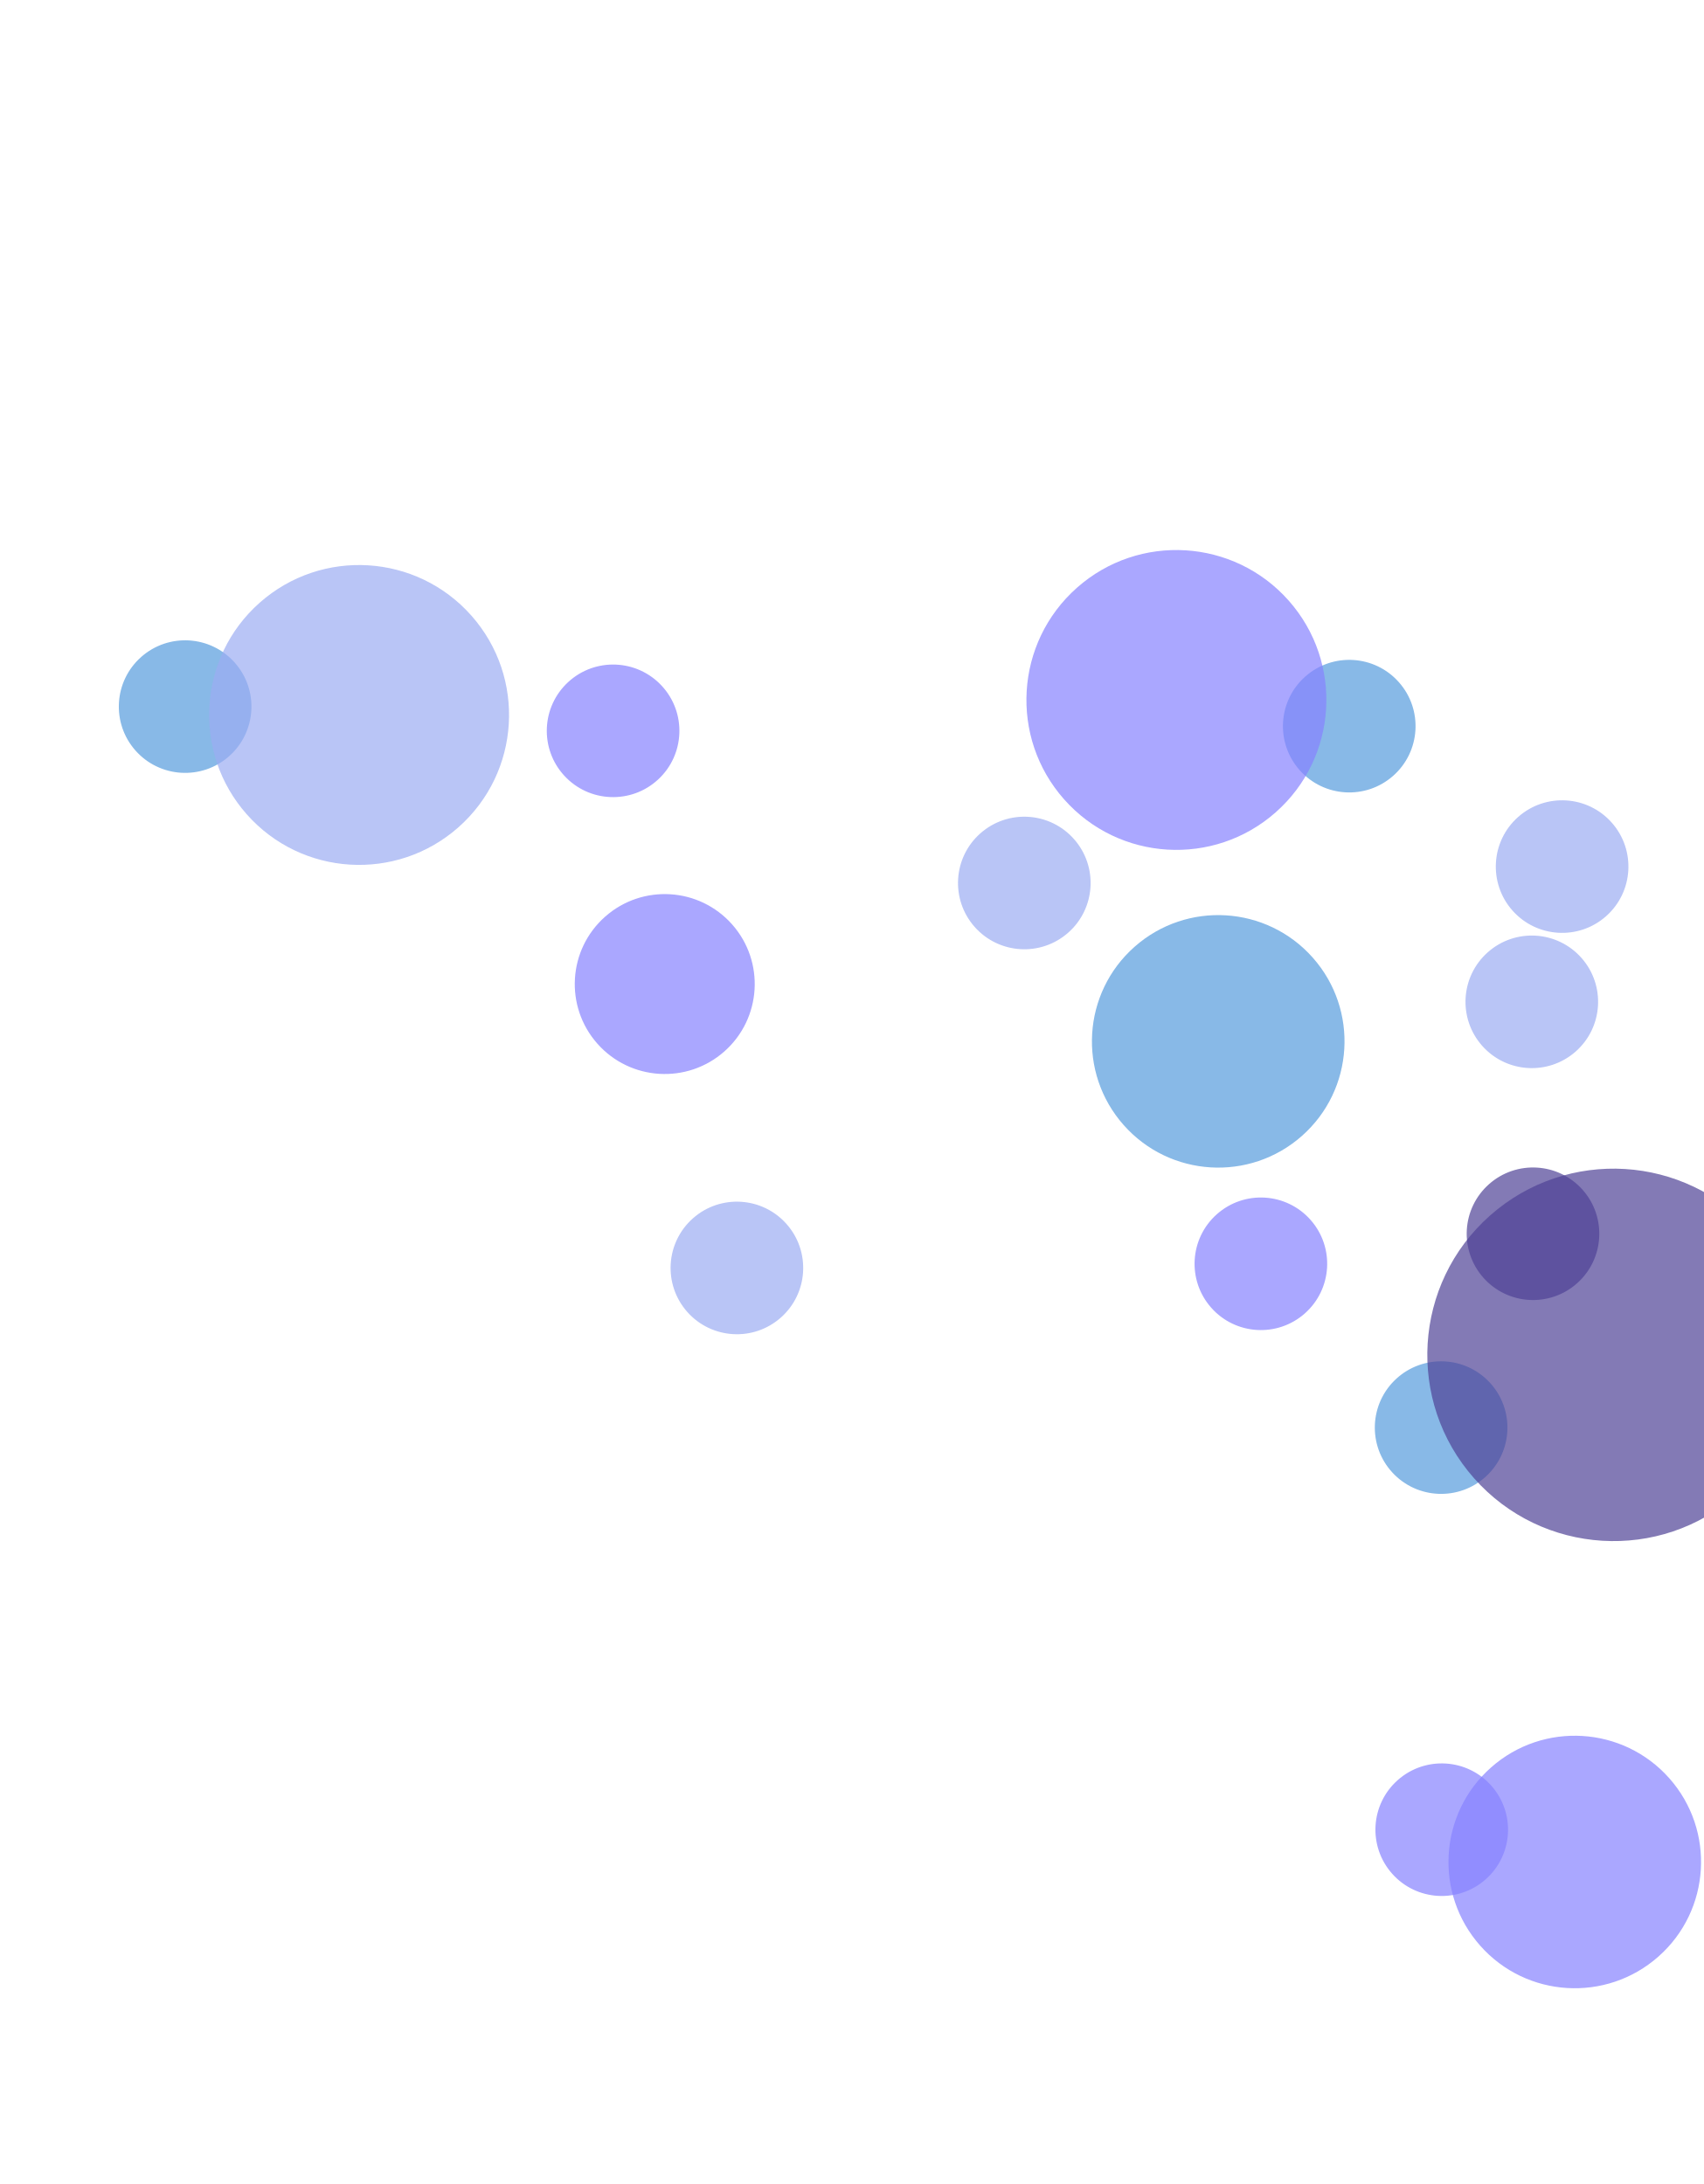
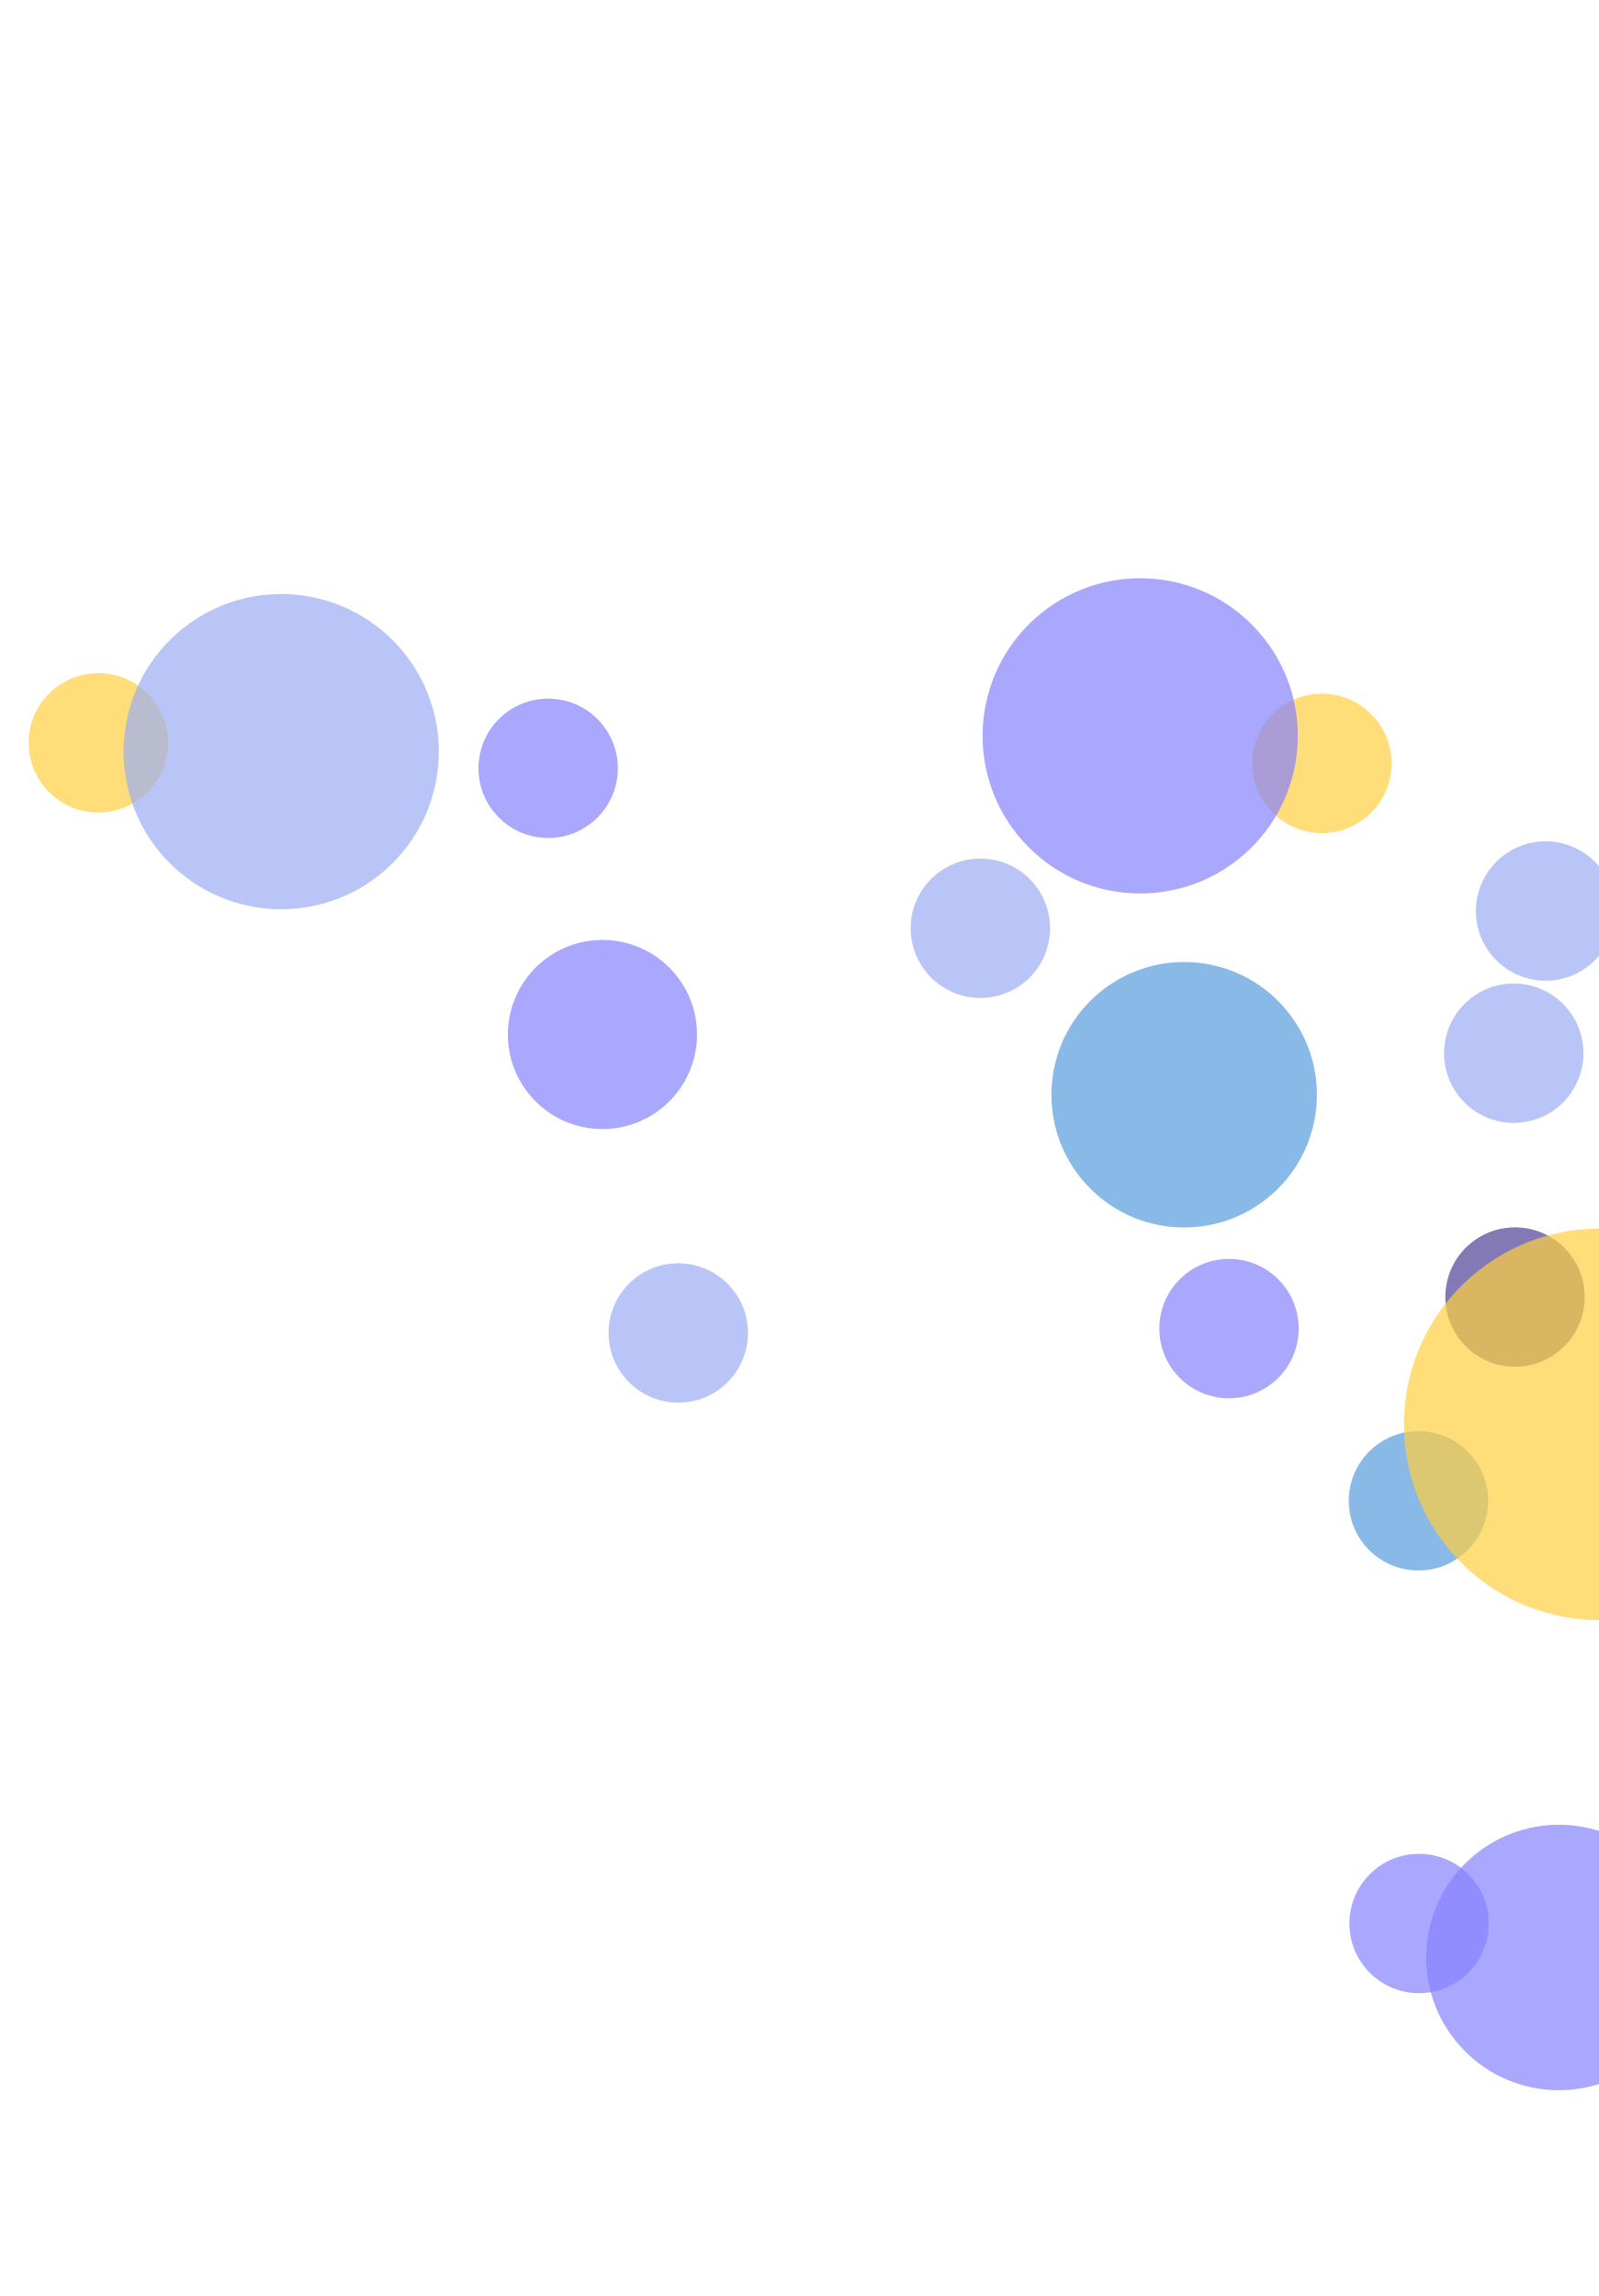
- <svg xmlns="http://www.w3.org/2000/svg" width="365" height="468" viewBox="0 0 465 668" fill="none">
+ <svg xmlns="http://www.w3.org/2000/svg" width="465" height="668" viewBox="0 0 465 668" fill="none">
  <circle opacity="0.7" cx="27.514" cy="27.514" r="27.514" transform="matrix(0.748844 -0.662746 -0.662746 -0.748844 172.904 339.82)" fill="#8681FF" />
-   <circle opacity="0.7" cx="20.274" cy="20.274" r="20.274" transform="matrix(0.748844 -0.662746 -0.662746 -0.748844 382.83 250.721)" fill="#559BDD" />
-   <circle opacity="0.7" cx="20.274" cy="20.274" r="20.274" transform="matrix(0.748844 -0.662746 -0.662746 -0.748844 26.8726 244.74)" fill="#559BDD" />
+   <circle opacity="0.7" cx="20.274" cy="20.274" r="20.274" transform="matrix(0.748844 -0.662746 -0.662746 -0.748844 382.83 250.721)" fill="#FFCE3F" />
+   <circle opacity="0.7" cx="20.274" cy="20.274" r="20.274" transform="matrix(0.748844 -0.662746 -0.662746 -0.748844 26.8726 244.74)" fill="#FFCE3F" />
  <circle opacity="0.7" cx="20.274" cy="20.274" r="20.274" transform="matrix(0.748844 -0.662746 -0.662746 -0.748844 439.016 405.978)" fill="#4F4296" />
  <circle opacity="0.7" cx="20.274" cy="20.274" r="20.274" transform="matrix(0.748844 -0.662746 -0.662746 -0.748844 411.108 588.25)" fill="#8681FF" />
  <circle opacity="0.7" cx="20.274" cy="20.274" r="20.274" transform="matrix(-0.67759 -0.73544 -0.73544 0.67759 441.316 437.82)" fill="#559BDD" />
  <circle opacity="0.7" cx="20.274" cy="20.274" r="20.274" transform="matrix(0.748844 -0.662746 -0.662746 -0.748844 438.649 335.042)" fill="#9BACF2" />
  <circle opacity="0.7" cx="20.274" cy="20.274" r="20.274" transform="matrix(0.748844 -0.662746 -0.662746 -0.748844 283.472 298.69)" fill="#9BACF2" />
  <circle opacity="0.7" cx="20.274" cy="20.274" r="20.274" transform="matrix(0.748844 -0.662746 -0.662746 -0.748844 447.918 293.674)" fill="#9BACF2" />
  <circle opacity="0.7" cx="20.274" cy="20.274" r="20.274" transform="matrix(0.748844 -0.662746 -0.662746 -0.748844 195.587 416.435)" fill="#9BACF2" />
  <circle opacity="0.7" cx="20.274" cy="20.274" r="20.274" transform="matrix(0.748844 -0.662746 -0.662746 -0.748844 355.808 415.163)" fill="#8681FF" />
  <circle opacity="0.7" cx="20.274" cy="20.274" r="20.274" transform="matrix(-0.67759 -0.73544 -0.73544 0.67759 188.126 224.707)" fill="#8681FF" />
  <circle opacity="0.7" cx="38.617" cy="38.617" r="38.617" transform="matrix(0.748844 -0.662746 -0.662746 -0.748844 341.186 373.022)" fill="#559BDD" />
  <circle opacity="0.7" cx="38.617" cy="38.617" r="38.617" transform="matrix(0.748844 -0.662746 -0.662746 -0.748844 450.207 624.021)" fill="#8681FF" />
  <circle opacity="0.7" cx="45.857" cy="45.857" r="45.857" transform="matrix(0.748844 -0.662746 -0.662746 -0.748844 327.771 278.823)" fill="#8681FF" />
  <circle opacity="0.7" cx="45.857" cy="45.857" r="45.857" transform="matrix(0.748844 -0.662746 -0.662746 -0.748844 77.8596 283.413)" fill="#9BACF2" />
-   <circle opacity="0.7" cx="56.959" cy="56.959" r="56.959" transform="matrix(0.748844 -0.662746 -0.662746 -0.748844 460.499 494.807)" fill="#4F4296" />
+   <circle opacity="0.7" cx="56.959" cy="56.959" r="56.959" transform="matrix(0.748844 -0.662746 -0.662746 -0.748844 460.499 494.807)" fill="#FFCE3F" />
</svg>
